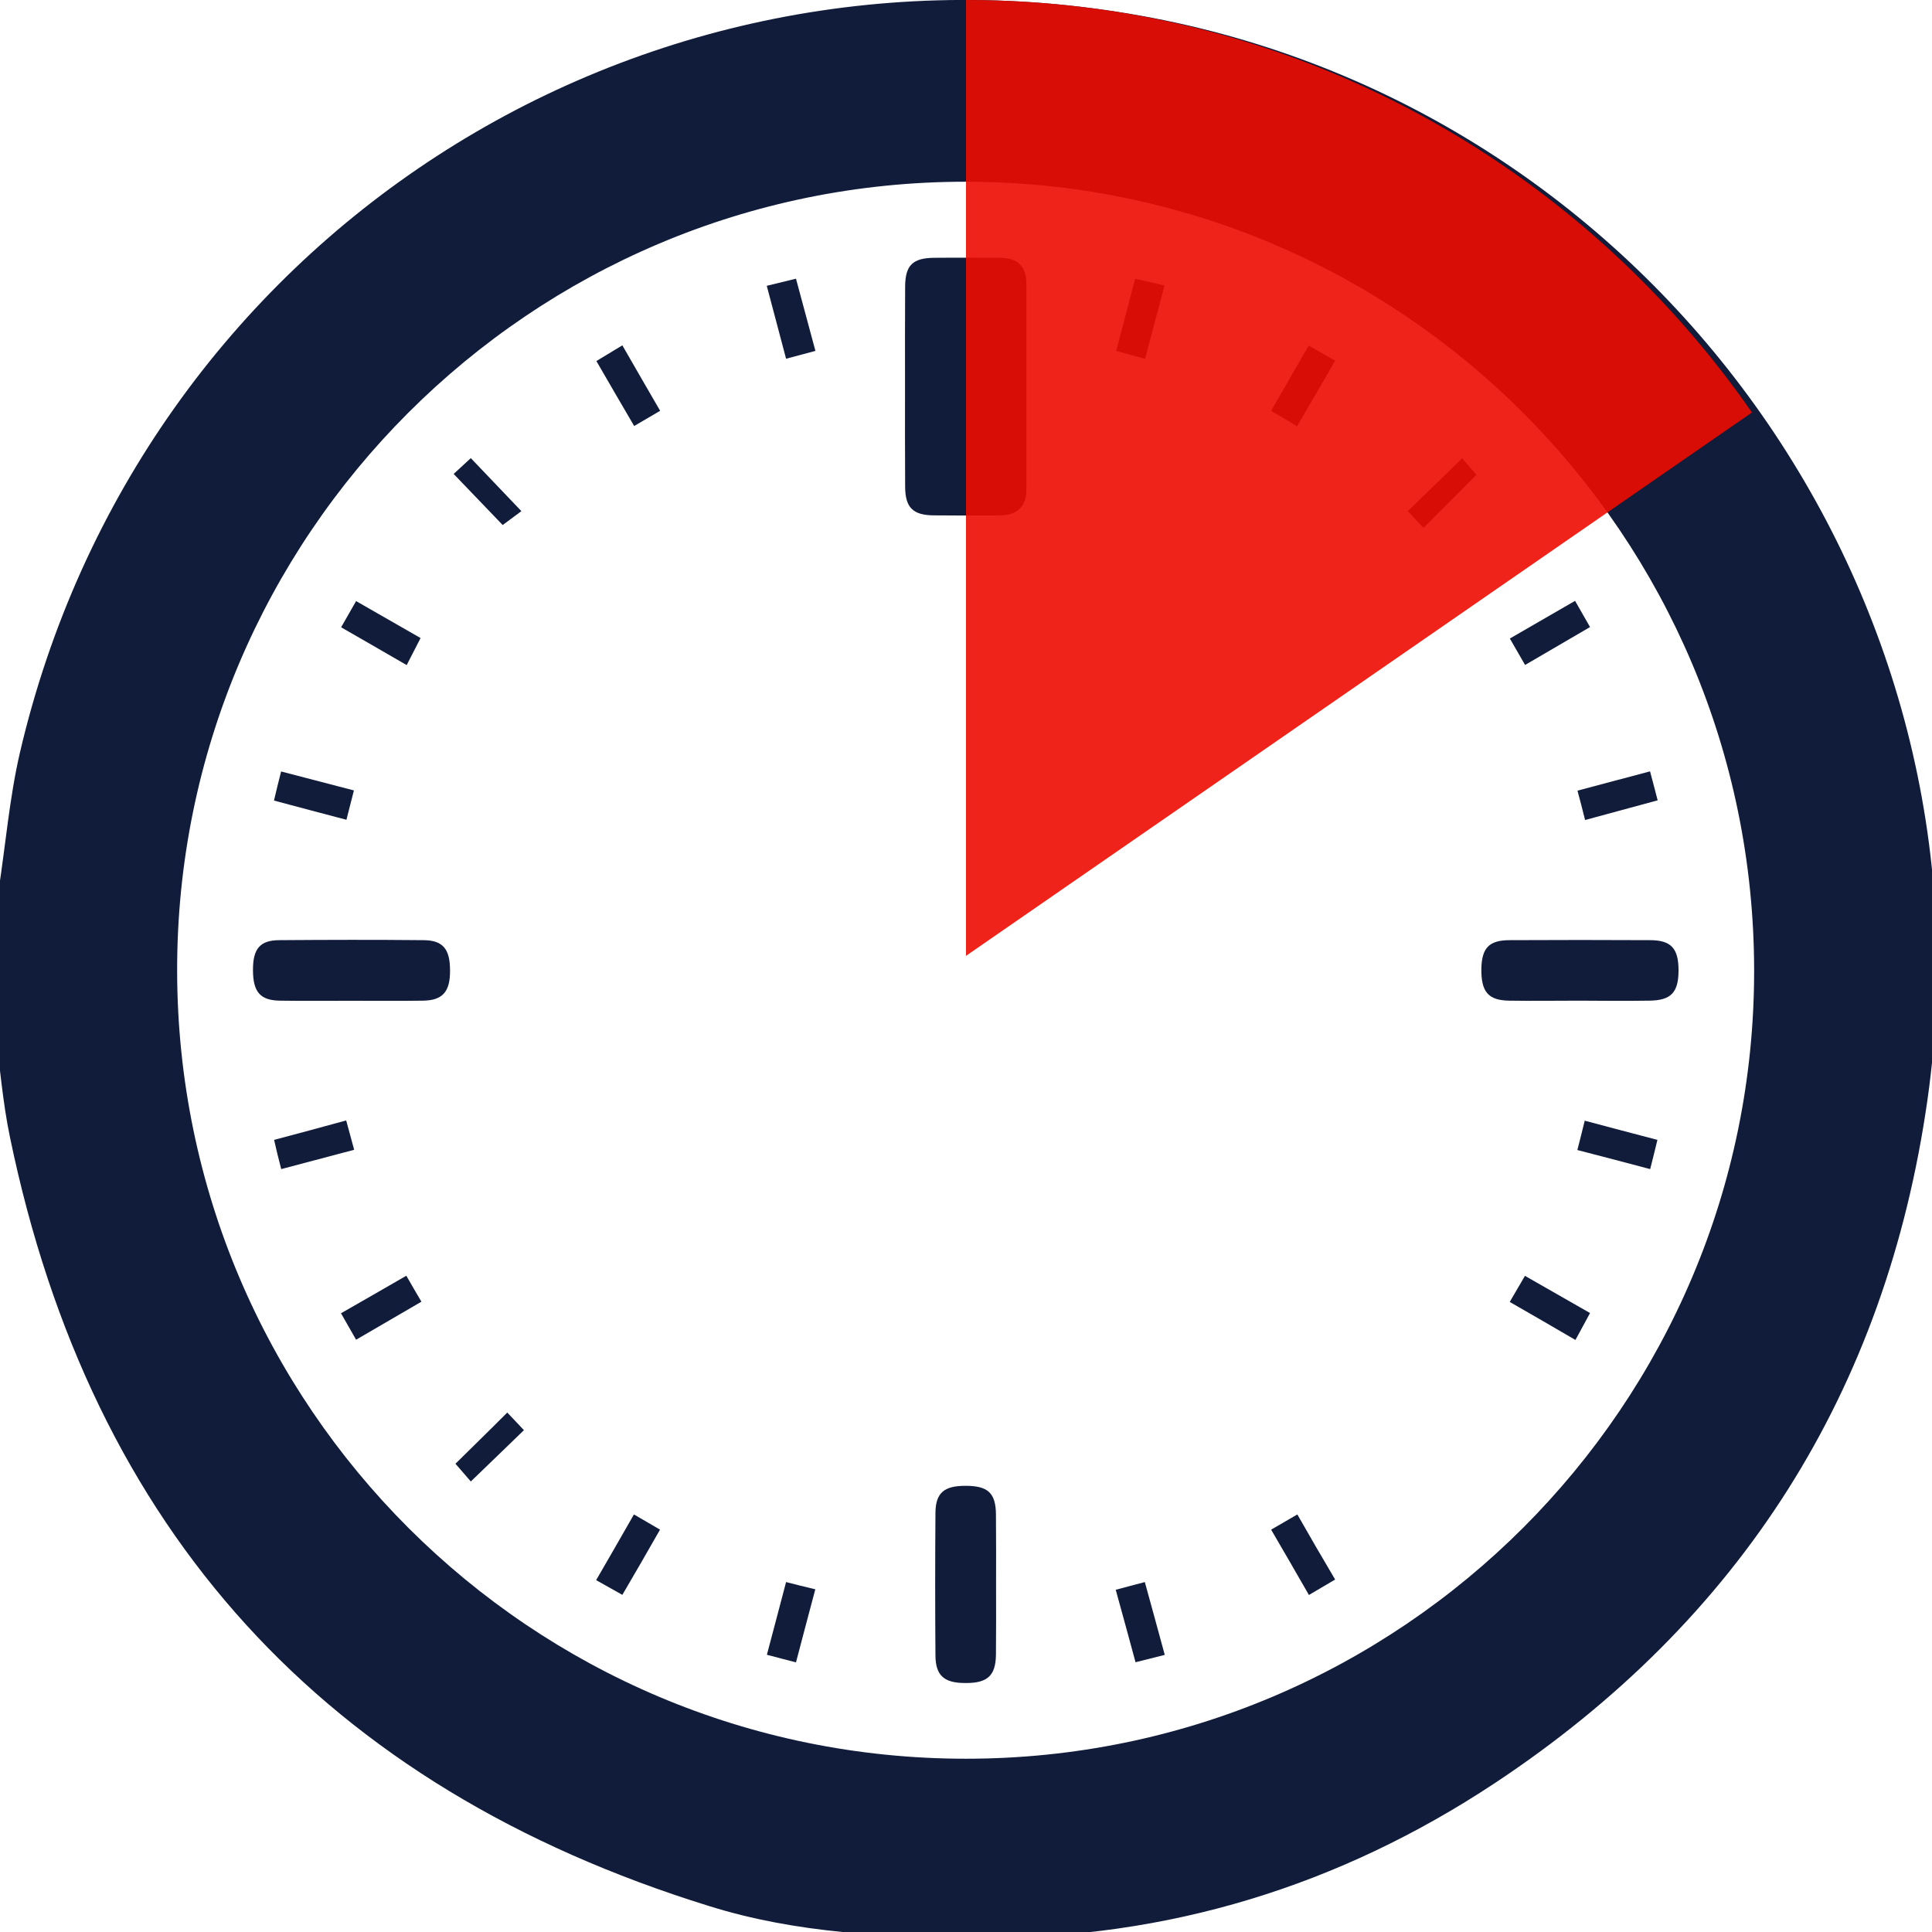
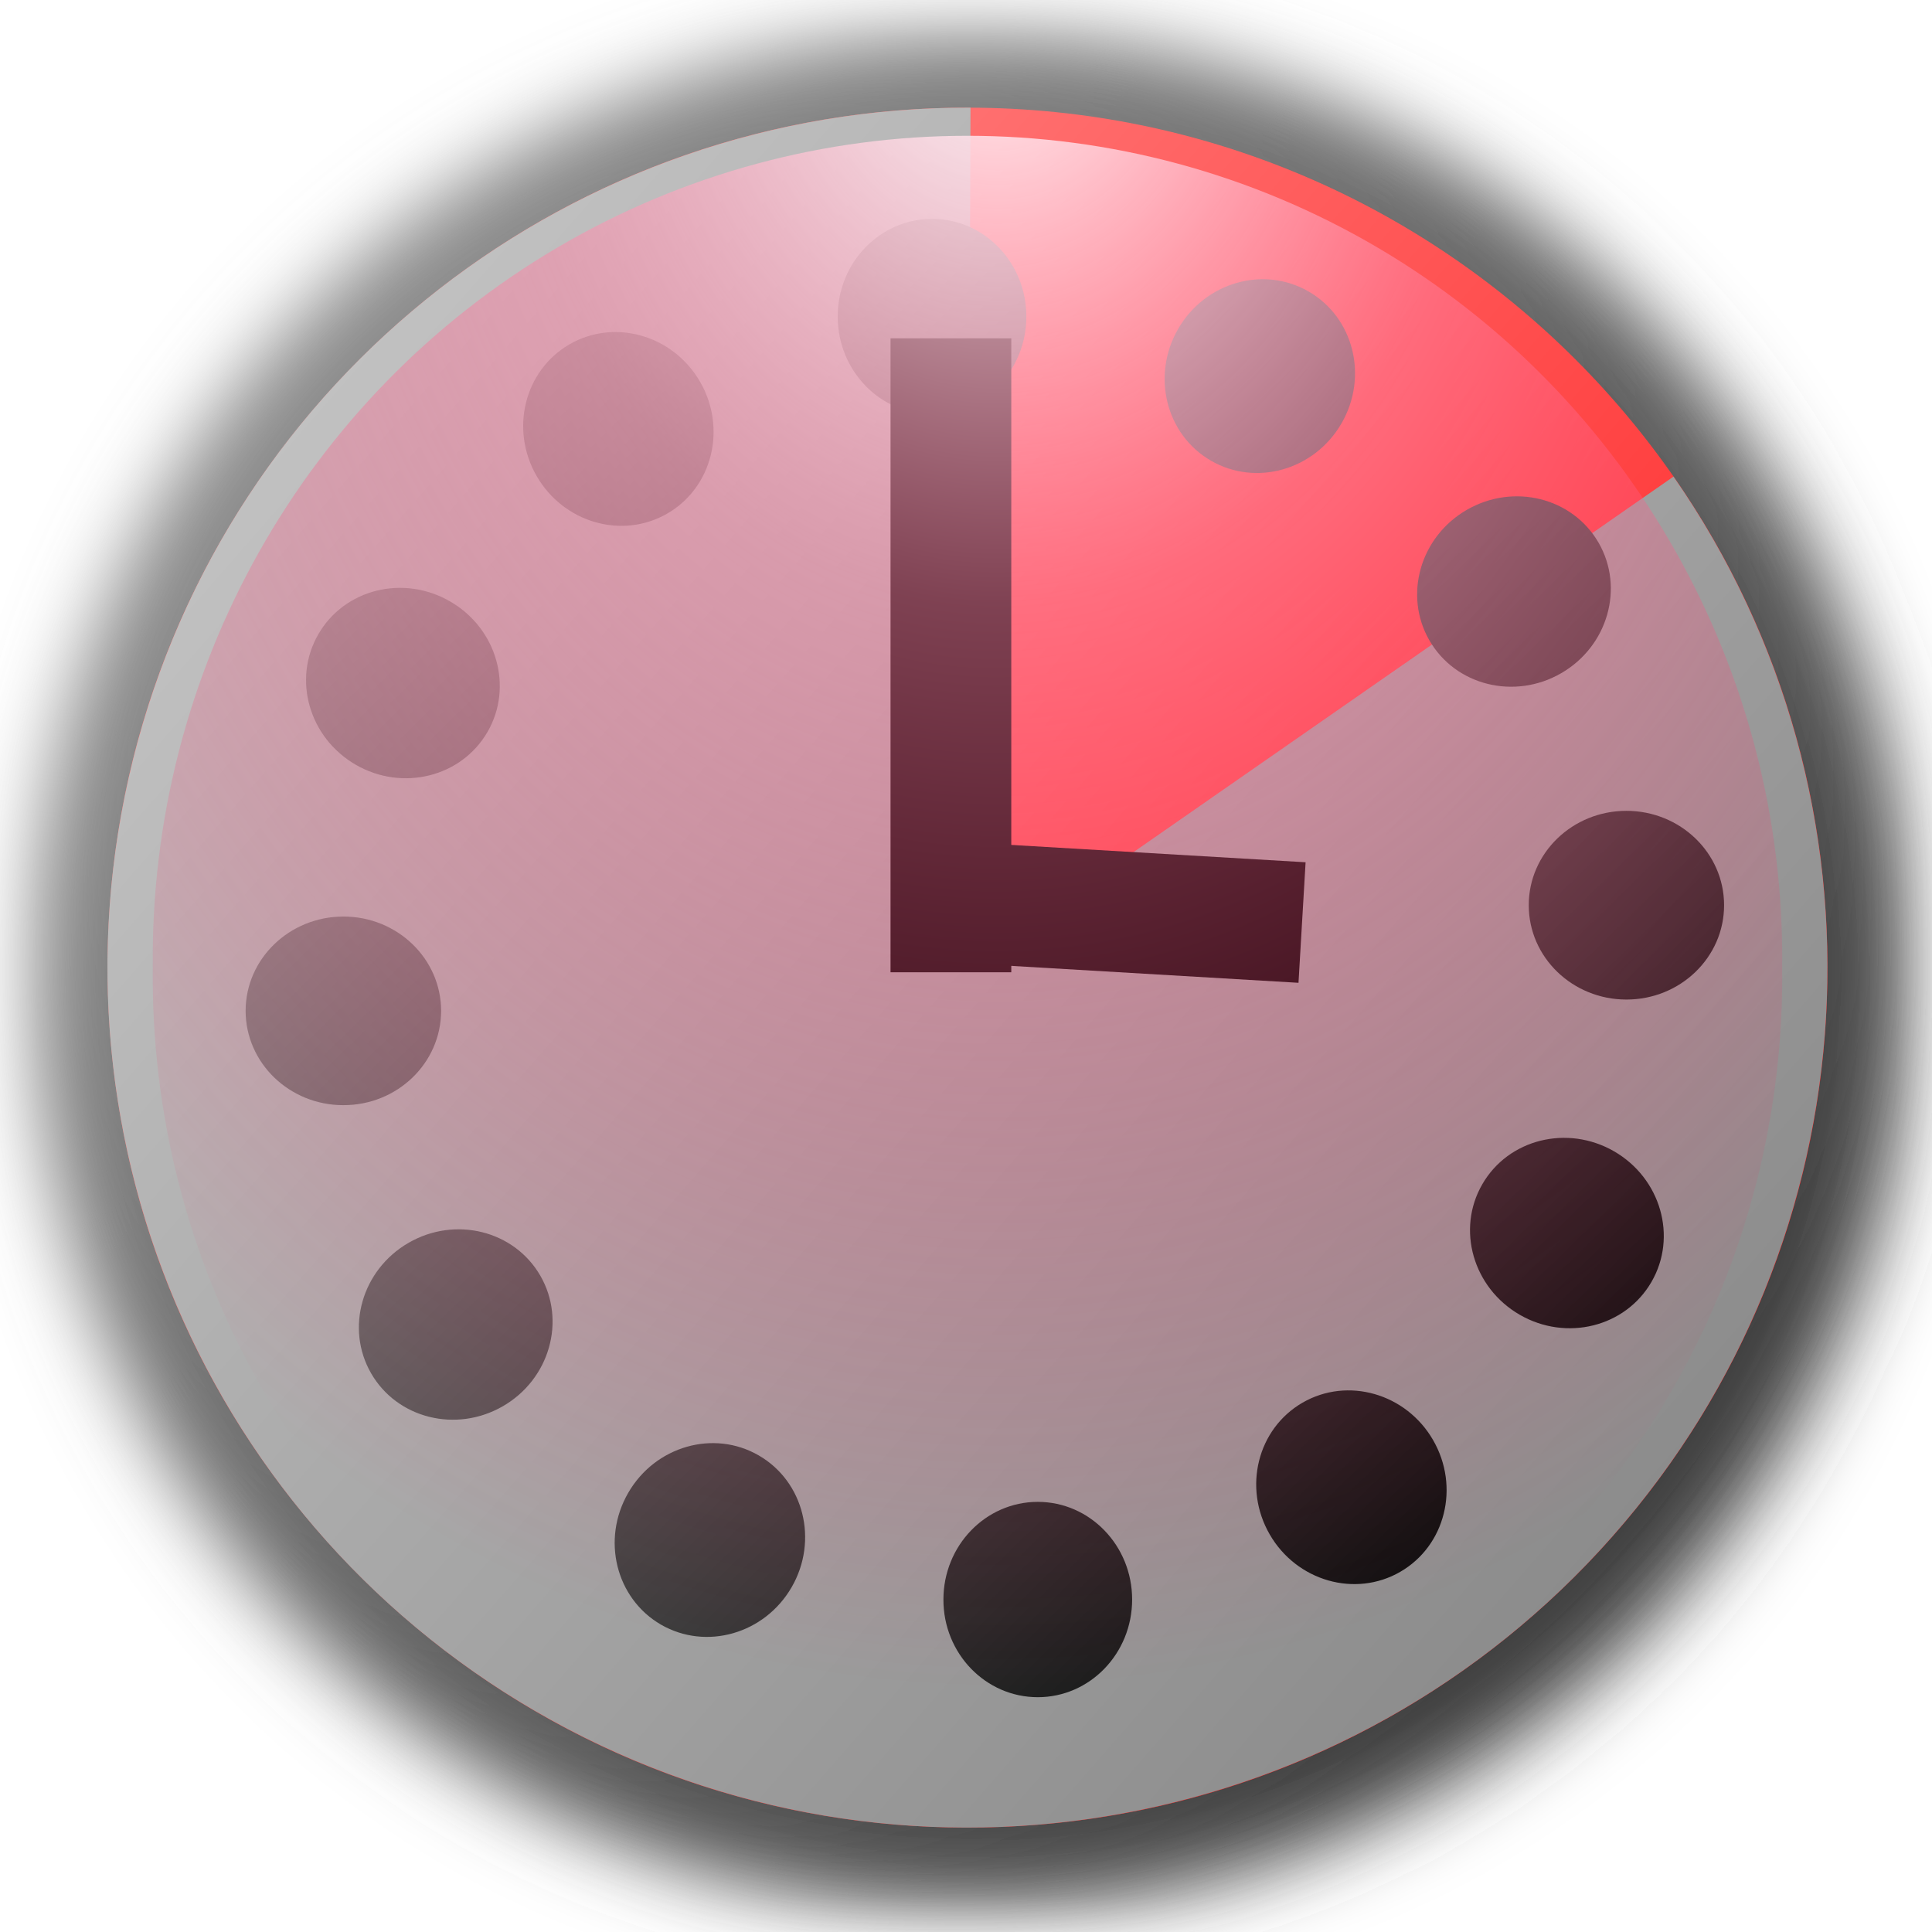
- <svg xmlns="http://www.w3.org/2000/svg" version="1.1" id="svg2987" x="0px" y="0px" width="16px" height="16px" viewBox="0 0 16 16" enable-background="new 0 0 16 16" xml:space="preserve">
-   <g>
-     <g>
-       <path fill-rule="evenodd" clip-rule="evenodd" fill="#101C3A" d="M-0.041,8.538c0-0.334,0-0.669,0-1.005    c0.01-0.05,0.021-0.101,0.028-0.152C0.046,7,0.078,6.61,0.164,6.237c0.99-4.25,5.101-6.912,9.385-6.088    c4.151,0.799,7.008,4.772,6.414,8.955c-0.343,2.418-1.549,4.316-3.585,5.664c-1.284,0.849-2.704,1.289-4.26,1.28    c-0.764-0.004-1.519-0.035-2.249-0.264C2.695,14.8,0.758,12.681,0.083,9.42C0.022,9.13,0,8.833-0.041,8.538z M14.527,8.036    c-0.003-3.605-2.921-6.528-6.525-6.531C4.395,1.501,1.461,4.436,1.467,8.042c0.005,3.604,2.93,6.524,6.534,6.523    C11.602,14.565,14.53,11.637,14.527,8.036z" />
-       <path fill-rule="evenodd" clip-rule="evenodd" fill="#101C3A" d="M7.495,3.185c0-0.272-0.001-0.544,0.001-0.816    c0.002-0.172,0.063-0.232,0.238-0.234c0.184-0.002,0.367,0,0.55,0c0.141,0,0.215,0.07,0.216,0.211c0,0.57,0,1.141,0,1.711    C8.499,4.196,8.423,4.267,8.283,4.268c-0.183,0.002-0.365,0.002-0.549,0C7.561,4.267,7.497,4.204,7.496,4.032    C7.494,3.749,7.495,3.467,7.495,3.185z" />
-       <path fill-rule="evenodd" clip-rule="evenodd" fill="#101C3A" d="M2.91,8.288c-0.197,0-0.396,0.002-0.594-0.001    C2.154,8.284,2.096,8.214,2.095,8.036c-0.001-0.18,0.058-0.25,0.221-0.25c0.396-0.003,0.793-0.004,1.188,0    c0.163,0,0.223,0.072,0.223,0.25c0.002,0.176-0.061,0.248-0.221,0.251C3.308,8.29,3.109,8.288,2.91,8.288z" />
-       <path fill-rule="evenodd" clip-rule="evenodd" fill="#101C3A" d="M13.077,8.287c-0.193,0-0.388,0.003-0.58,0    c-0.172-0.003-0.231-0.073-0.229-0.263c0.003-0.173,0.063-0.238,0.235-0.238c0.387-0.002,0.773-0.002,1.161,0    c0.177,0,0.237,0.069,0.237,0.252C13.9,8.22,13.839,8.285,13.658,8.287C13.465,8.29,13.271,8.288,13.077,8.287L13.077,8.287z" />
-       <path fill-rule="evenodd" clip-rule="evenodd" fill="#101C3A" d="M8.249,13.14c0,0.188,0.001,0.375-0.001,0.563    c-0.002,0.175-0.071,0.237-0.255,0.235c-0.175,0-0.245-0.062-0.246-0.229c-0.003-0.392-0.003-0.785,0-1.178    c0.001-0.166,0.069-0.226,0.247-0.226c0.186-0.001,0.252,0.058,0.254,0.235C8.25,12.74,8.249,12.94,8.249,13.14z" />
-       <path fill-rule="evenodd" clip-rule="evenodd" fill="#101C3A" d="M5.154,2.86c0.109,0.189,0.207,0.36,0.313,0.542    C5.393,3.446,5.326,3.484,5.252,3.528C5.146,3.347,5.047,3.177,4.939,2.99C5.009,2.948,5.074,2.909,5.154,2.86z" />
-       <path fill-rule="evenodd" clip-rule="evenodd" fill="#101C3A" d="M3.368,5.508c-0.192-0.111-0.363-0.21-0.543-0.313    c0.044-0.076,0.081-0.143,0.124-0.217c0.18,0.103,0.346,0.198,0.534,0.306C3.447,5.354,3.412,5.423,3.368,5.508z" />
-       <path fill-rule="evenodd" clip-rule="evenodd" fill="#101C3A" d="M12.503,10.782c0.048-0.083,0.084-0.144,0.126-0.216    c0.18,0.103,0.351,0.2,0.539,0.308c-0.039,0.071-0.074,0.138-0.121,0.223C12.865,10.991,12.692,10.89,12.503,10.782z" />
-       <path fill-rule="evenodd" clip-rule="evenodd" fill="#101C3A" d="M10.744,12.542c0.105,0.184,0.204,0.355,0.313,0.539    c-0.072,0.042-0.138,0.081-0.217,0.128c-0.105-0.184-0.206-0.357-0.313-0.541C10.603,12.624,10.669,12.585,10.744,12.542z" />
-       <path fill-rule="evenodd" clip-rule="evenodd" fill="#101C3A" d="M6.51,2.971c-0.056-0.21-0.105-0.399-0.16-0.604    c0.084-0.021,0.156-0.038,0.242-0.059c0.054,0.201,0.105,0.391,0.161,0.598C6.673,2.927,6.602,2.946,6.51,2.971z" />
-       <path fill-rule="evenodd" clip-rule="evenodd" fill="#101C3A" d="M10.742,3.53c-0.078-0.047-0.14-0.084-0.215-0.128    c0.105-0.182,0.204-0.355,0.311-0.54c0.077,0.045,0.143,0.082,0.219,0.125C10.95,3.171,10.852,3.342,10.742,3.53z" />
-       <path fill-rule="evenodd" clip-rule="evenodd" fill="#101C3A" d="M13.044,4.976c0.044,0.077,0.081,0.143,0.124,0.217    c-0.182,0.106-0.352,0.206-0.538,0.314c-0.042-0.073-0.08-0.138-0.126-0.219C12.686,5.183,12.859,5.083,13.044,4.976z" />
-       <path fill-rule="evenodd" clip-rule="evenodd" fill="#101C3A" d="M2.949,11.095c-0.043-0.075-0.081-0.142-0.125-0.219    c0.184-0.105,0.357-0.205,0.541-0.311c0.043,0.075,0.08,0.139,0.125,0.215C3.309,10.886,3.135,10.986,2.949,11.095z" />
-       <path fill-rule="evenodd" clip-rule="evenodd" fill="#101C3A" d="M5.154,13.208c-0.078-0.044-0.141-0.079-0.217-0.122    c0.107-0.185,0.207-0.358,0.313-0.544c0.075,0.044,0.142,0.082,0.216,0.126C5.363,12.849,5.264,13.02,5.154,13.208z" />
-       <path fill-rule="evenodd" clip-rule="evenodd" fill="#101C3A" d="M9.483,2.972c-0.092-0.025-0.16-0.045-0.239-0.066    c0.052-0.2,0.103-0.389,0.157-0.598c0.081,0.019,0.153,0.035,0.243,0.057C9.59,2.569,9.538,2.762,9.483,2.972z" />
-       <path fill-rule="evenodd" clip-rule="evenodd" fill="#101C3A" d="M2.931,6.546C2.908,6.633,2.892,6.701,2.869,6.789    c-0.2-0.052-0.392-0.104-0.6-0.159c0.02-0.084,0.037-0.156,0.059-0.241C2.531,6.442,2.719,6.491,2.931,6.546z" />
-       <path fill-rule="evenodd" clip-rule="evenodd" fill="#101C3A" d="M13.127,6.791c-0.021-0.087-0.041-0.159-0.063-0.243    c0.204-0.055,0.392-0.104,0.601-0.16c0.021,0.082,0.041,0.152,0.063,0.24C13.522,6.684,13.33,6.736,13.127,6.791z" />
-       <path fill-rule="evenodd" clip-rule="evenodd" fill="#101C3A" d="M2.933,9.522c-0.212,0.056-0.4,0.106-0.604,0.16    C2.307,9.598,2.289,9.525,2.27,9.44C2.473,9.386,2.66,9.336,2.867,9.279C2.889,9.36,2.908,9.432,2.933,9.522z" />
-       <path fill-rule="evenodd" clip-rule="evenodd" fill="#101C3A" d="M13.726,9.44c-0.02,0.084-0.038,0.155-0.06,0.242    c-0.202-0.053-0.391-0.104-0.603-0.158c0.021-0.079,0.038-0.151,0.061-0.243C13.324,9.335,13.518,9.385,13.726,9.44z" />
-       <path fill-rule="evenodd" clip-rule="evenodd" fill="#101C3A" d="M6.592,13.767c-0.091-0.024-0.16-0.041-0.241-0.063    c0.054-0.201,0.103-0.391,0.159-0.602c0.078,0.021,0.15,0.037,0.242,0.06C6.699,13.363,6.647,13.555,6.592,13.767z" />
-       <path fill-rule="evenodd" clip-rule="evenodd" fill="#101C3A" d="M9.24,13.166c0.087-0.023,0.155-0.042,0.241-0.064    c0.056,0.2,0.107,0.392,0.165,0.603c-0.085,0.021-0.156,0.039-0.242,0.061C9.349,13.563,9.298,13.375,9.24,13.166z" />
-       <path fill-rule="evenodd" clip-rule="evenodd" fill="#101C3A" d="M3.757,3.925c0.04-0.037,0.093-0.086,0.142-0.131    c0.141,0.147,0.279,0.292,0.419,0.439c-0.034,0.025-0.095,0.07-0.155,0.115C4.051,4.232,3.914,4.089,3.757,3.925z" />
-       <path fill-rule="evenodd" clip-rule="evenodd" fill="#101C3A" d="M11.789,4.372c-0.035-0.037-0.084-0.09-0.13-0.139    c0.146-0.143,0.293-0.283,0.45-0.438c0.034,0.041,0.08,0.094,0.118,0.137C12.085,4.075,11.941,4.22,11.789,4.372z" />
-       <path fill-rule="evenodd" clip-rule="evenodd" fill="#101C3A" d="M4.201,11.698c0.041,0.043,0.091,0.097,0.138,0.146    c-0.144,0.14-0.288,0.278-0.44,0.425c-0.035-0.041-0.084-0.097-0.127-0.147C3.904,11.991,4.049,11.851,4.201,11.698z" />
-     </g>
+ <svg xmlns="http://www.w3.org/2000/svg" xmlns:xlink="http://www.w3.org/1999/xlink" width="16px" height="16px" id="svg2987" version="1.1">
+   <defs id="defs2989">
+     <linearGradient id="linearGradient4465">
+       <stop id="stop4467" offset="0" style="stop-color:#c1c1c1;stop-opacity:1;" />
+       <stop id="stop4469" offset="1" style="stop-color:#8c8c8c;stop-opacity:1;" />
+     </linearGradient>
+     <linearGradient id="linearGradient4424">
+       <stop style="stop-color:#000000;stop-opacity:1;" offset="0" id="stop4426" />
+       <stop style="stop-color:#b3b3b3;stop-opacity:1;" offset="1" id="stop4428" />
+     </linearGradient>
+     <linearGradient id="linearGradient4357">
+       <stop id="stop4359" offset="0" style="stop-color:#ffffff;stop-opacity:1;" />
+       <stop style="stop-color:#ff84a6;stop-opacity:0.498;" offset="0.364" id="stop4473" />
+       <stop id="stop4361" offset="1" style="stop-color:#ff0a4d;stop-opacity:0;" />
+     </linearGradient>
+     <linearGradient id="linearGradient4347">
+       <stop id="stop4349" offset="0" style="stop-color:#909090;stop-opacity:1;" />
+       <stop id="stop4351" offset="1" style="stop-color:#3c3c3c;stop-opacity:1;" />
+     </linearGradient>
+     <linearGradient id="linearGradient3767">
+       <stop style="stop-color:#ff8282;stop-opacity:1;" offset="0" id="stop3769" />
+       <stop style="stop-color:#ff1919;stop-opacity:1;" offset="1" id="stop3771" />
+     </linearGradient>
+     <linearGradient xlink:href="#linearGradient4347" id="linearGradient3779" x1="2.225" y1="2.83" x2="14.039" y2="13.172" gradientUnits="userSpaceOnUse" />
+     <filter id="filter4339">
+       <feGaussianBlur stdDeviation="0.324" id="feGaussianBlur4341" />
+     </filter>
+     <linearGradient xlink:href="#linearGradient3767" id="linearGradient4345" gradientUnits="userSpaceOnUse" x1="2.225" y1="2.83" x2="14.039" y2="13.172" />
+     <linearGradient xlink:href="#linearGradient4424" id="linearGradient4430" x1="10.74" y1="16.149" x2="6.306" y2="-1.28" gradientUnits="userSpaceOnUse" />
+     <radialGradient xlink:href="#linearGradient4357" id="radialGradient4440" gradientUnits="userSpaceOnUse" gradientTransform="matrix(1.571298,0.01074232,-0.01353758,1.980168,-4.565548,-0.6835587)" cx="8.198" cy="-0.08" fx="8.198" fy="-0.08" r="7.778" />
+     <linearGradient xlink:href="#linearGradient4465" id="linearGradient4471" gradientUnits="userSpaceOnUse" x1="2.225" y1="2.83" x2="14.039" y2="13.172" />
+   </defs>
+   <g id="layer4" style="display:inline">
+     <path style="fill:url(#linearGradient3779);fill-opacity:1;stroke:none;display:inline;filter:url(#filter4339)" id="path2997" d="m 15.822,8.133 a 7.778,7.778 0 1 1 -15.556,0 7.778,7.778 0 1 1 15.556,0 z" transform="translate(0,-0.08838835)" />
  </g>
-   <path opacity="0.9" fill="#ED0B00" d="M14.509,3.416C13.079,1.354,10.699,0,8,0v7.916L14.509,3.416z" />
+   <g id="layer1" style="display:inline">
+     <path transform="matrix(0.9156293,0,0,0.9156293,0.6473722,0.5665854)" d="m 15.822,8.133 a 7.778,7.778 0 1 1 -15.556,0 7.778,7.778 0 1 1 15.556,0 z" id="path4343" style="fill:url(#linearGradient4345);fill-opacity:1;stroke:none" />
+   </g>
+   <g id="layer5" style="display:inline">
+     <path style="fill:url(#linearGradient4471);fill-opacity:1;stroke:none;display:inline" id="path4462" d="M 14.429,3.692 A 7.778,7.778 0 1 1 8.071,0.355 L 8.043,8.133 z" transform="matrix(0.9156293,0,0,0.9156293,0.6473722,0.5665854)" />
+   </g>
+   <g id="layer2" style="display:inline">
+     <path id="use4309" transform="matrix(0.773237,-0.4464286,0.4464286,0.773237,-1.97159,5.552933)" style="fill:url(#linearGradient4430);fill-opacity:1;stroke:none" d="M 8.875,2.031 C 8.875,2.532 8.483,2.938 8,2.938 7.517,2.938 7.125,2.532 7.125,2.031 7.125,1.531 7.517,1.125 8,1.125 c 0.483,0 0.875,0.406 0.875,0.906 z M 5.848,2.636 C 6.099,3.069 5.962,3.617 5.544,3.858 5.125,4.1 4.583,3.944 4.333,3.511 4.083,3.077 4.219,2.53 4.638,2.289 5.056,2.047 5.598,2.202 5.848,2.636 z M 3.53,4.673 C 3.963,4.923 4.119,5.465 3.877,5.884 3.635,6.302 3.088,6.439 2.655,6.188 2.221,5.938 2.066,5.396 2.307,4.977 2.549,4.559 3.096,4.423 3.53,4.673 z m -0.99,2.923 c 0.501,0 0.906,0.392 0.906,0.875 0,0.483 -0.406,0.875 -0.906,0.875 -0.501,0 -0.906,-0.392 -0.906,-0.875 0,-0.483 0.406,-0.875 0.906,-0.875 z M 3.145,10.623 c 0.433,-0.25 0.981,-0.114 1.222,0.305 0.242,0.419 0.086,0.961 -0.347,1.211 C 3.586,12.389 3.039,12.252 2.797,11.834 2.556,11.415 2.711,10.873 3.145,10.623 z m 2.037,2.319 c 0.25,-0.433 0.792,-0.589 1.211,-0.347 0.419,0.242 0.555,0.789 0.305,1.222 -0.25,0.433 -0.792,0.589 -1.211,0.347 C 5.068,13.922 4.931,13.375 5.182,12.942 z m 2.923,0.99 c 0,-0.501 0.392,-0.906 0.875,-0.906 0.483,0 0.875,0.406 0.875,0.906 0,0.501 -0.392,0.906 -0.875,0.906 -0.483,0 -0.875,-0.406 -0.875,-0.906 z M 11.132,13.327 c -0.25,-0.433 -0.114,-0.981 0.305,-1.222 0.419,-0.242 0.961,-0.086 1.211,0.347 0.25,0.433 0.114,0.981 -0.305,1.222 -0.419,0.242 -0.961,0.086 -1.211,-0.347 z m 2.319,-2.037 c -0.433,-0.25 -0.589,-0.792 -0.347,-1.211 0.242,-0.419 0.789,-0.555 1.222,-0.305 0.433,0.25 0.589,0.792 0.347,1.211 -0.242,0.419 -0.789,0.555 -1.222,0.305 z M 14.44,8.366 c -0.501,0 -0.906,-0.392 -0.906,-0.875 0,-0.483 0.406,-0.875 0.906,-0.875 0.501,0 0.906,0.392 0.906,0.875 0,0.483 -0.406,0.875 -0.906,0.875 z M 13.835,5.34 C 13.402,5.59 12.855,5.454 12.613,5.035 12.371,4.617 12.527,4.074 12.96,3.824 c 0.433,-0.25 0.981,-0.114 1.222,0.305 0.242,0.419 0.086,0.961 -0.347,1.211 z M 11.798,3.021 C 11.548,3.454 11.006,3.61 10.588,3.368 10.169,3.127 10.033,2.579 10.283,2.146 10.533,1.712 11.075,1.557 11.494,1.799 11.912,2.04 12.049,2.587 11.798,3.021 z" />
+     <path style="fill:none;stroke:#000000;stroke-width:1px;stroke-linecap:butt;stroke-linejoin:miter;stroke-opacity:1" d="m 7.875,2.802 0,5.25" id="path4436" />
+     <path style="fill:none;stroke:#000000;stroke-width:1px;stroke-linecap:butt;stroke-linejoin:miter;stroke-opacity:1" d="M 7.778,7.463 10.783,7.64" id="path4438" />
+   </g>
+   <g id="layer3" style="display:inline">
+     <path style="fill:url(#radialGradient4440);fill-opacity:1;stroke:none" id="path4353" d="m 15.412,8.133 a 7.369,7.437 0 1 1 -14.737,0 7.369,7.437 0 1 1 14.737,0 z" transform="matrix(0.9156293,0,0,0.9156293,0.6473722,0.5665854)" />
+   </g>
</svg>
